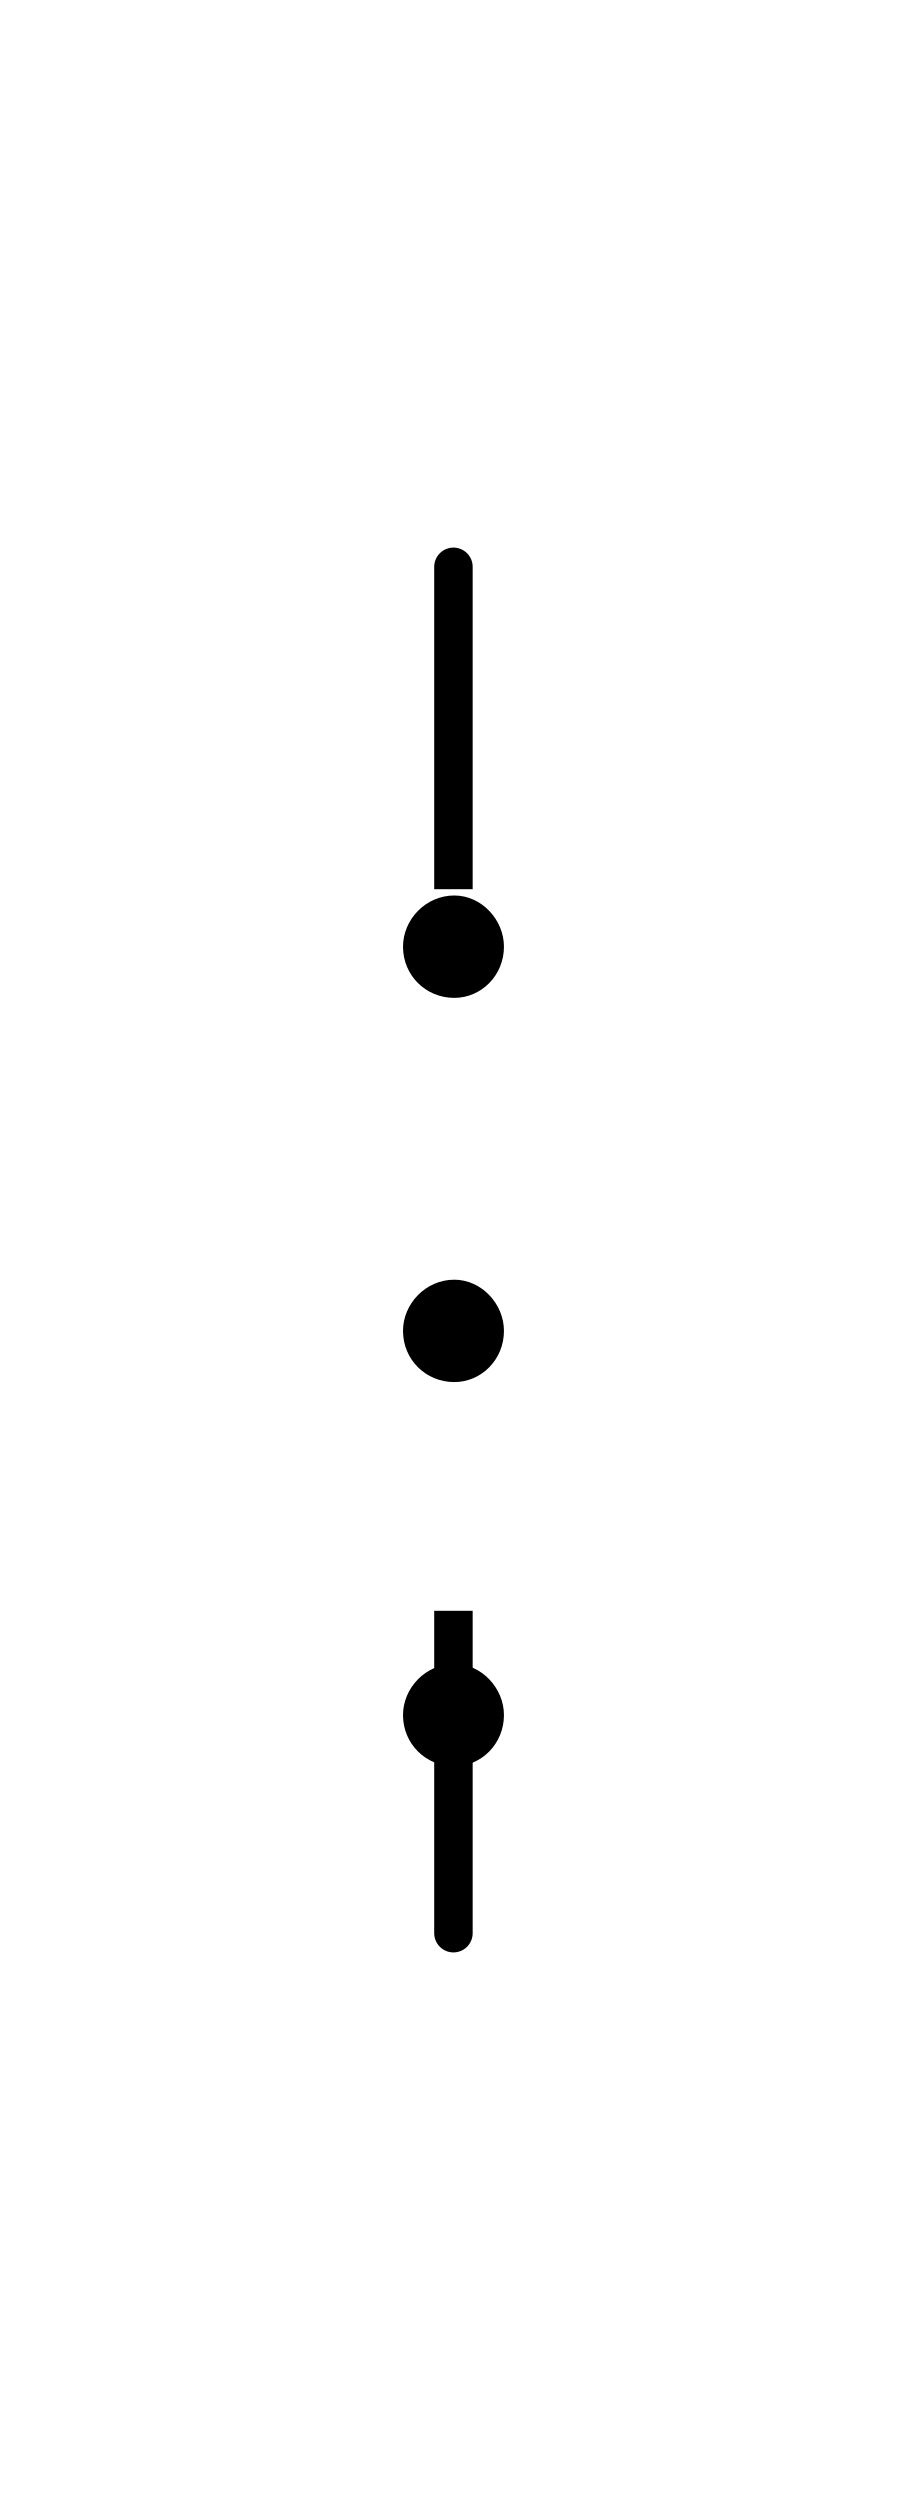
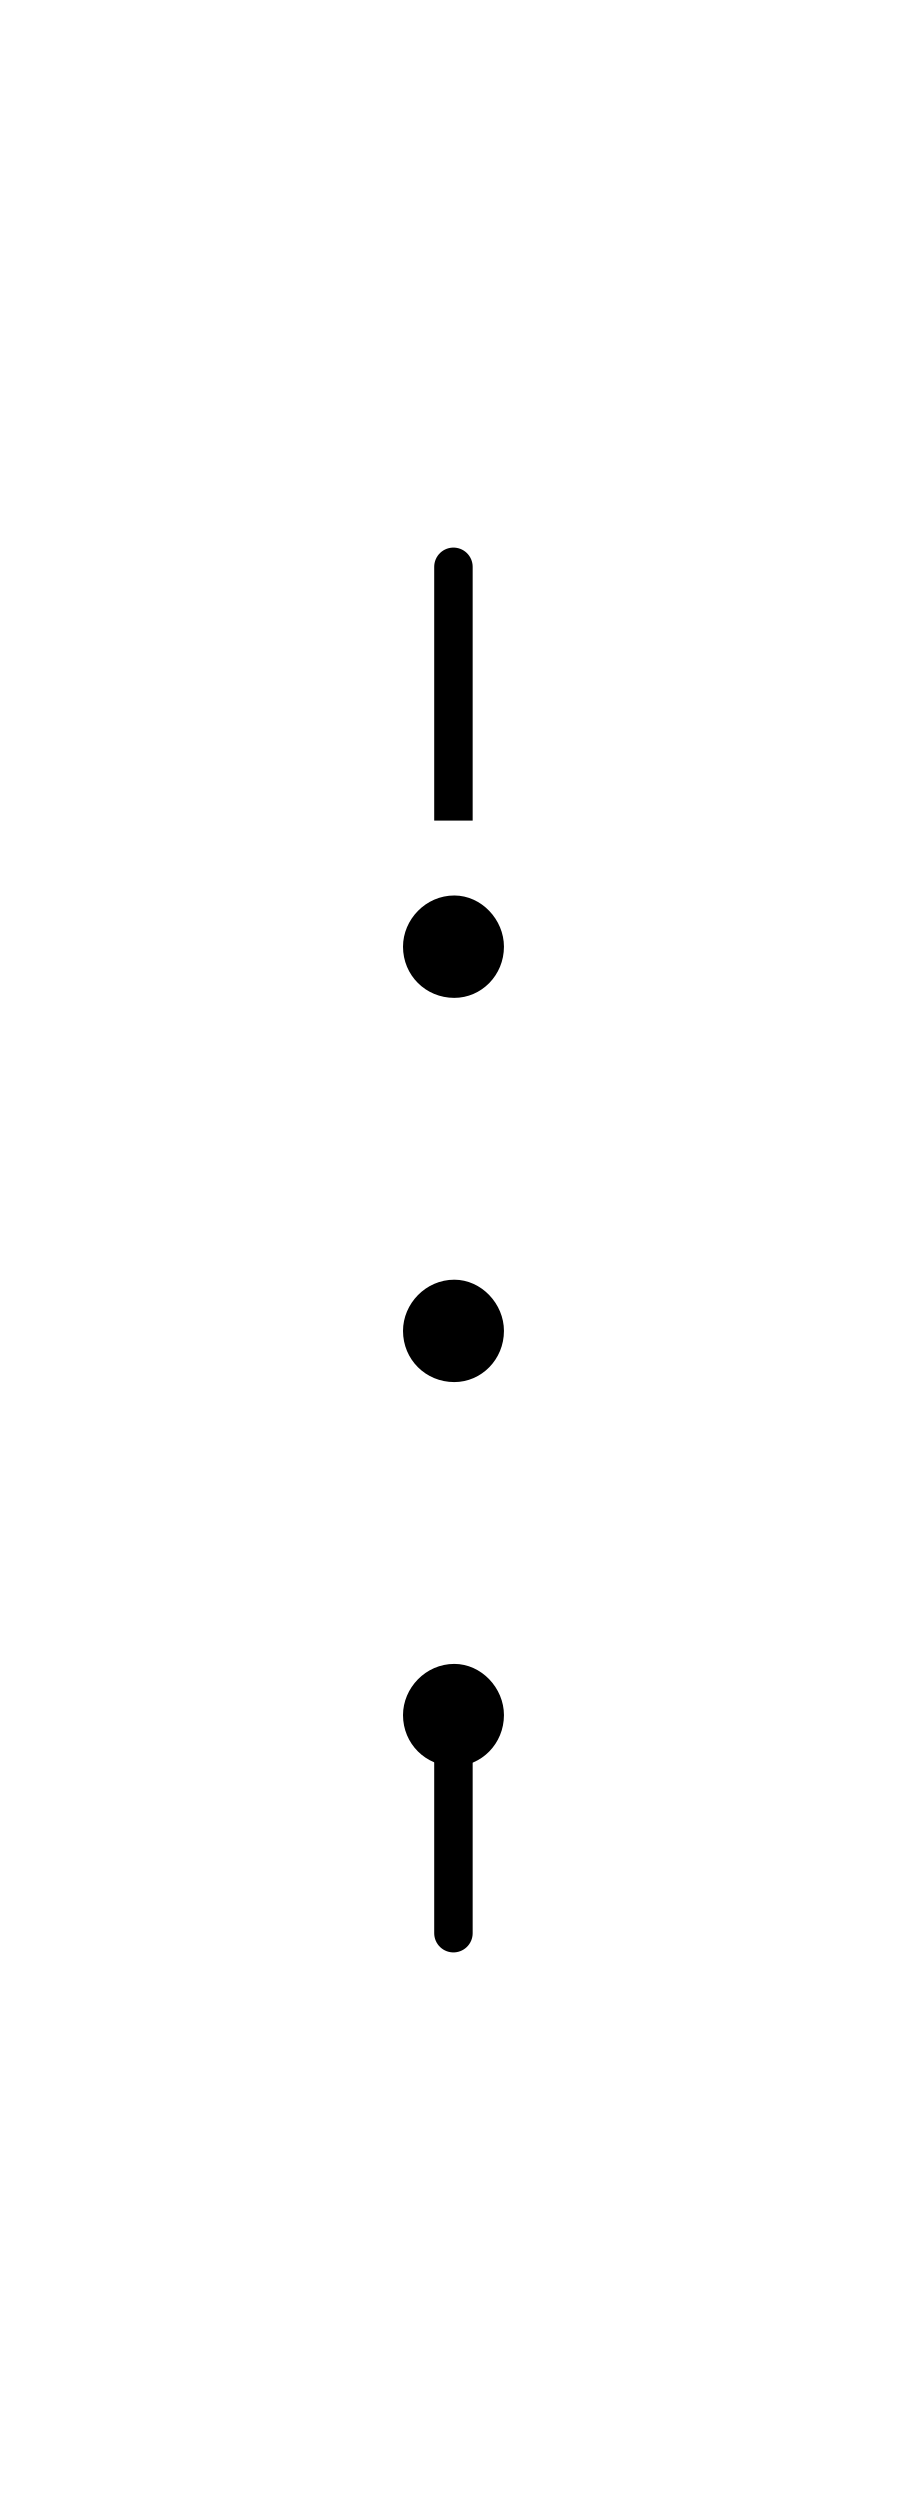
<svg xmlns="http://www.w3.org/2000/svg" xmlns:xlink="http://www.w3.org/1999/xlink" width="9.408pt" height="25.93pt" viewBox="0 0 9.408 25.93" version="1.2" id="svg31">
  <defs id="defs10">
    <g id="g8">
      <symbol overflow="visible" id="glyph0-0">
        <path style="stroke:none;" d="" id="path2" />
      </symbol>
      <symbol overflow="visible" id="glyph0-1">
        <path style="stroke:none;" d="M 1.906 -0.531 C 1.906 -0.812 1.672 -1.062 1.391 -1.062 C 1.094 -1.062 0.859 -0.812 0.859 -0.531 C 0.859 -0.234 1.094 0 1.391 0 C 1.672 0 1.906 -0.234 1.906 -0.531 Z M 1.906 -0.531 " id="path5" />
      </symbol>
    </g>
  </defs>
  <g id="surface2">
    <path style="fill:none;stroke-width:0.399;stroke-linecap:round;stroke-linejoin:round;stroke:rgb(0%,0%,0%);stroke-opacity:1;stroke-miterlimit:10;" d="M -0.001 -0.001 L -0.001 -3.544 " transform="matrix(1,0,0,-1,4.704,5.878)" id="path12" />
    <path style="fill:none;stroke-width:0.399;stroke-linecap:round;stroke-linejoin:round;stroke:rgb(0%,0%,0%);stroke-opacity:1;stroke-miterlimit:10;" d="M -0.001 -10.63 L -0.001 -14.173 " transform="matrix(1,0,0,-1,4.704,5.878)" id="path14" />
-     <path style="fill-rule:nonzero;fill:rgb(100%,100%,100%);fill-opacity:1;stroke-width:0.399;stroke-linecap:round;stroke-linejoin:round;stroke:rgb(100%,100%,100%);stroke-opacity:1;stroke-miterlimit:10;" d="M -2.548 -3.544 L 2.546 -3.544 C 3.097 -3.544 3.542 -3.989 3.542 -4.54 L 3.542 -9.634 C 3.542 -10.184 3.097 -10.63 2.546 -10.63 L -2.548 -10.63 C -3.099 -10.63 -3.544 -10.184 -3.544 -9.634 L -3.544 -4.54 C -3.544 -3.989 -3.099 -3.544 -2.548 -3.544 Z M -2.548 -3.544 " transform="matrix(1,0,0,-1,4.704,5.878)" id="path16" />
+     <path style="fill-rule:nonzero;fill:rgb(100%,100%,100%);fill-opacity:1;stroke-width:0.399;stroke-linecap:round;stroke-linejoin:round;stroke:rgb(100%,100%,100%);stroke-opacity:1;stroke-miterlimit:10;" d="M -2.548 -2.833 L 2.546 -2.833 C 3.097 -2.833 3.542 -3.282 3.542 -3.829 L 3.542 -10.341 C 3.542 -10.892 3.097 -11.337 2.546 -11.337 L -2.548 -11.337 C -3.099 -11.337 -3.544 -10.892 -3.544 -10.341 L -3.544 -3.829 C -3.544 -3.282 -3.099 -2.833 -2.548 -2.833 Z M -2.548 -2.833 " transform="matrix(1,0,0,-1,4.704,5.878)" id="path16" />
    <g style="fill:rgb(0%,0%,0%);fill-opacity:1;" id="g20">
      <use xlink:href="#glyph0-1" x="3.321" y="10.35" id="use18" />
    </g>
    <g style="fill:rgb(0%,0%,0%);fill-opacity:1;" id="g24">
      <use xlink:href="#glyph0-1" x="3.321" y="14.335" id="use22" />
    </g>
    <g style="fill:rgb(0%,0%,0%);fill-opacity:1;" id="g28">
      <use xlink:href="#glyph0-1" x="3.321" y="18.32" id="use26" />
    </g>
  </g>
</svg>
